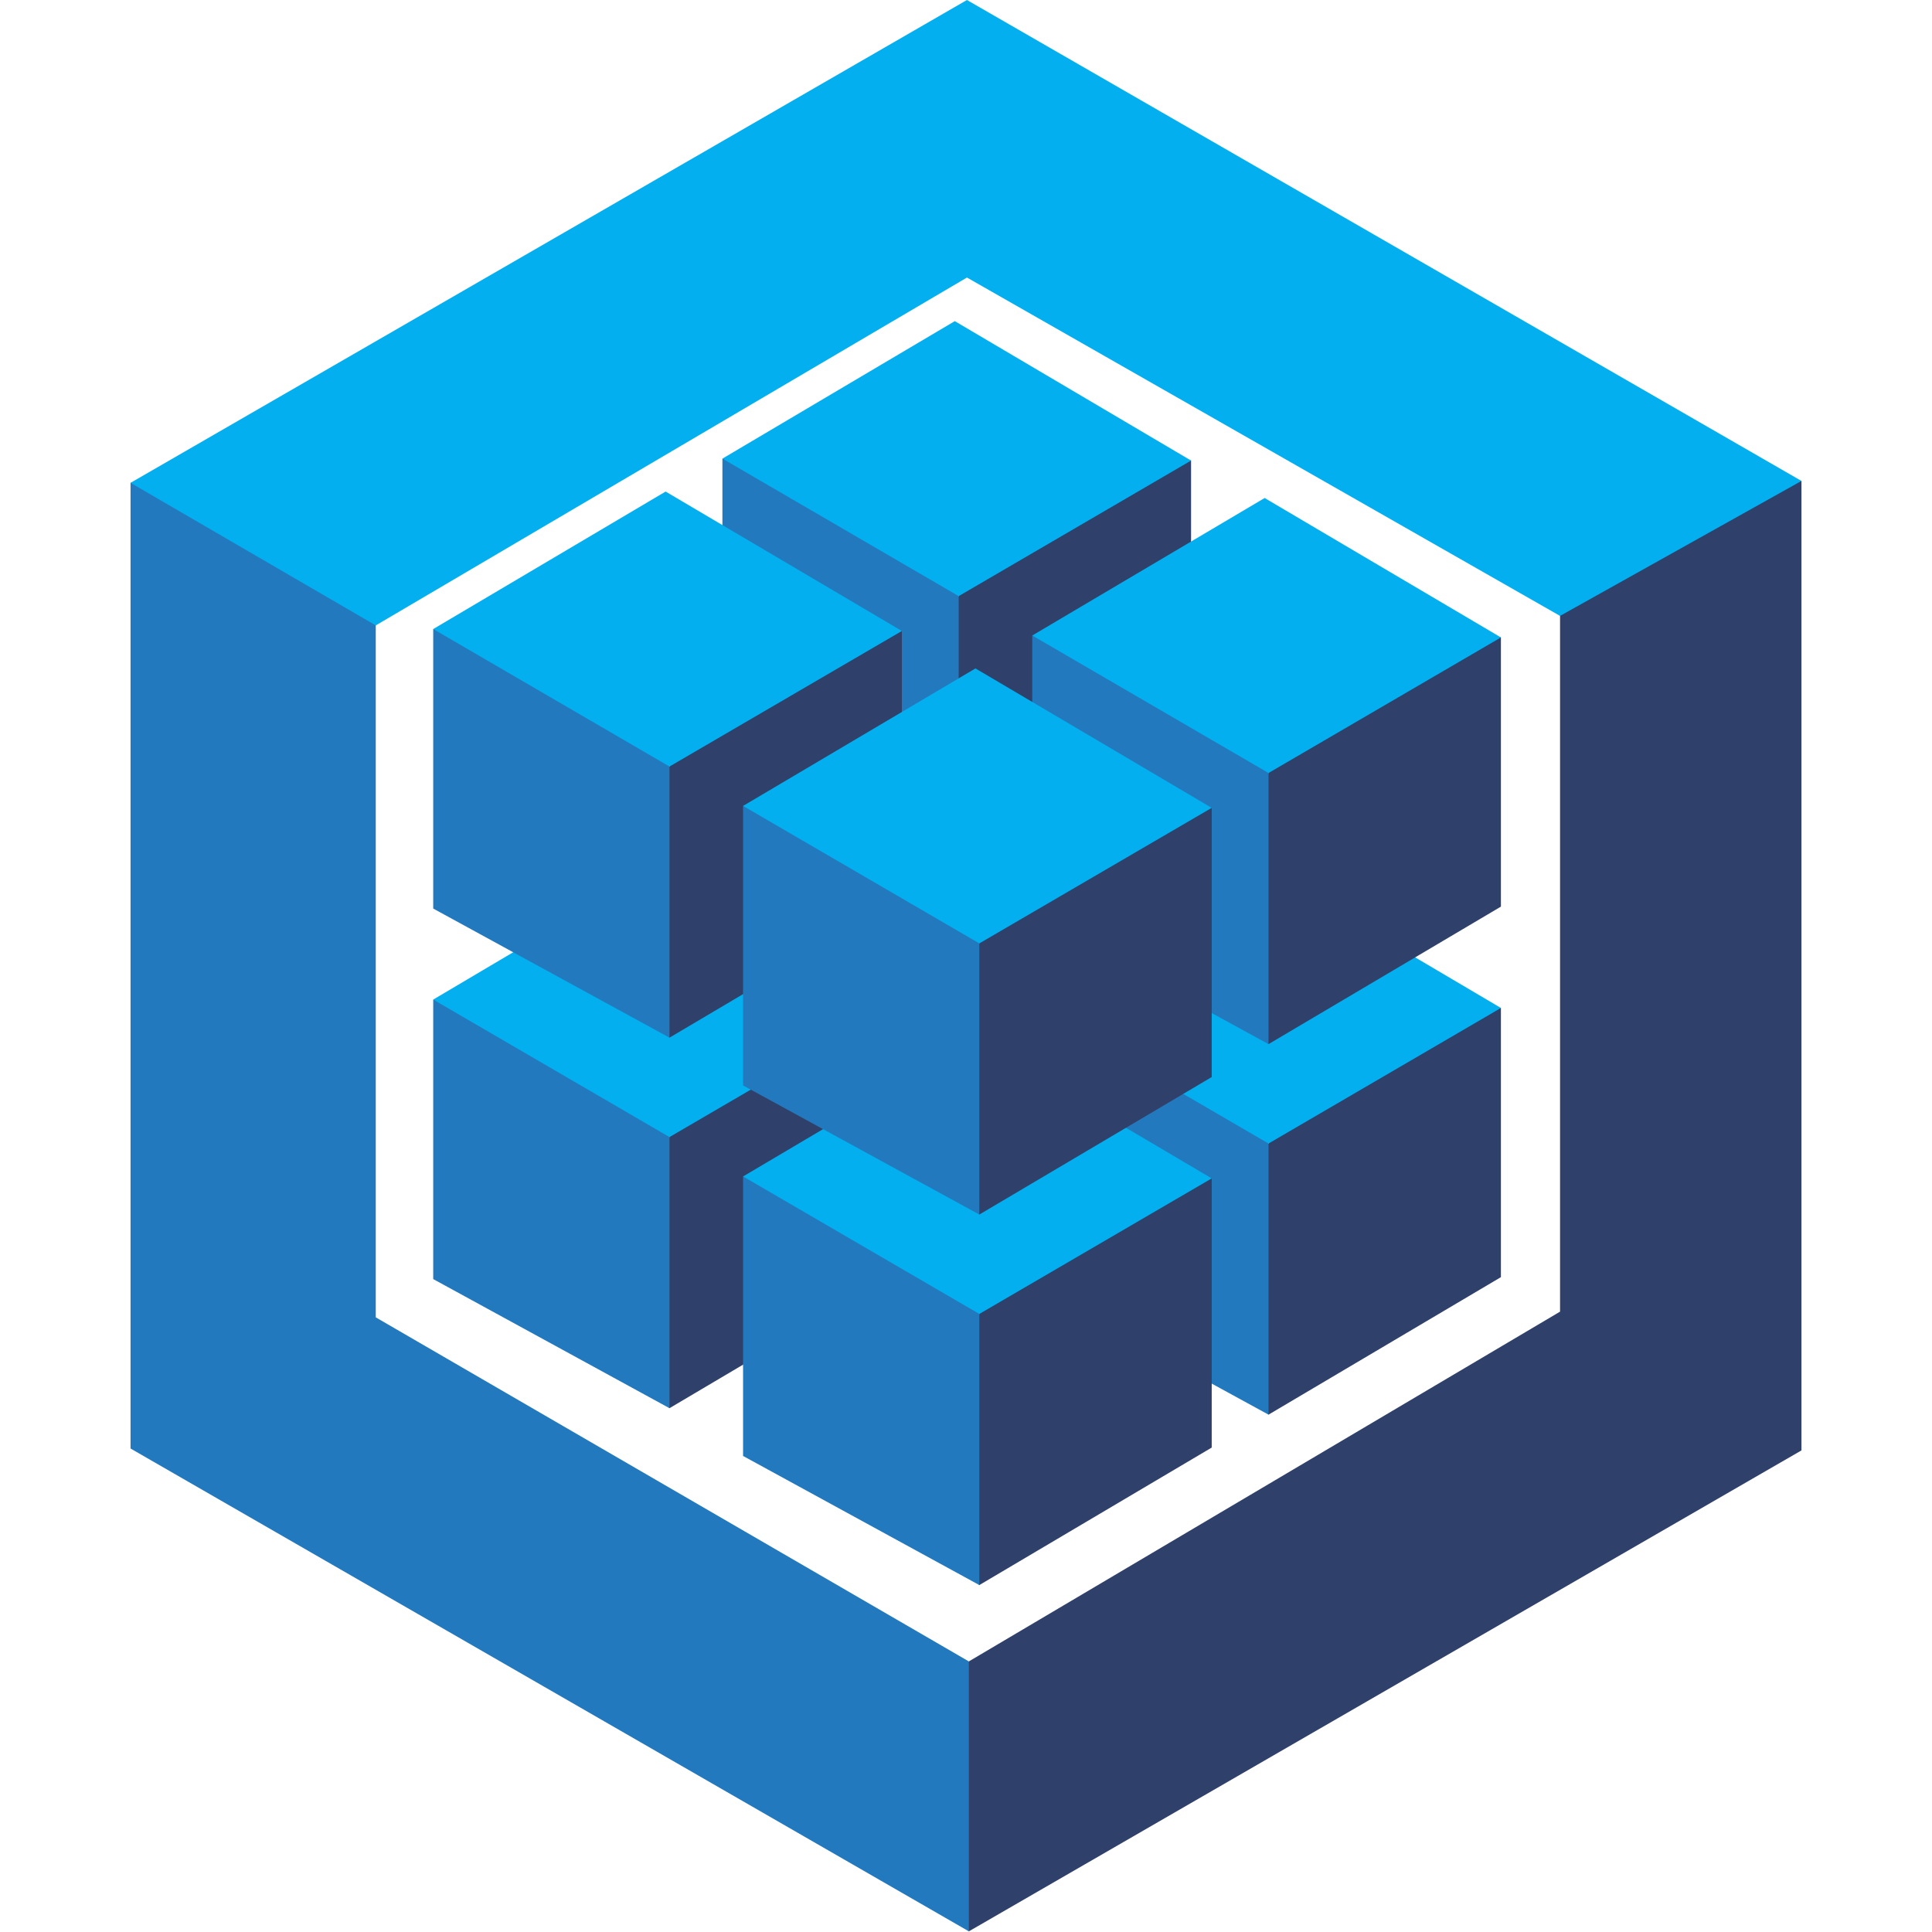
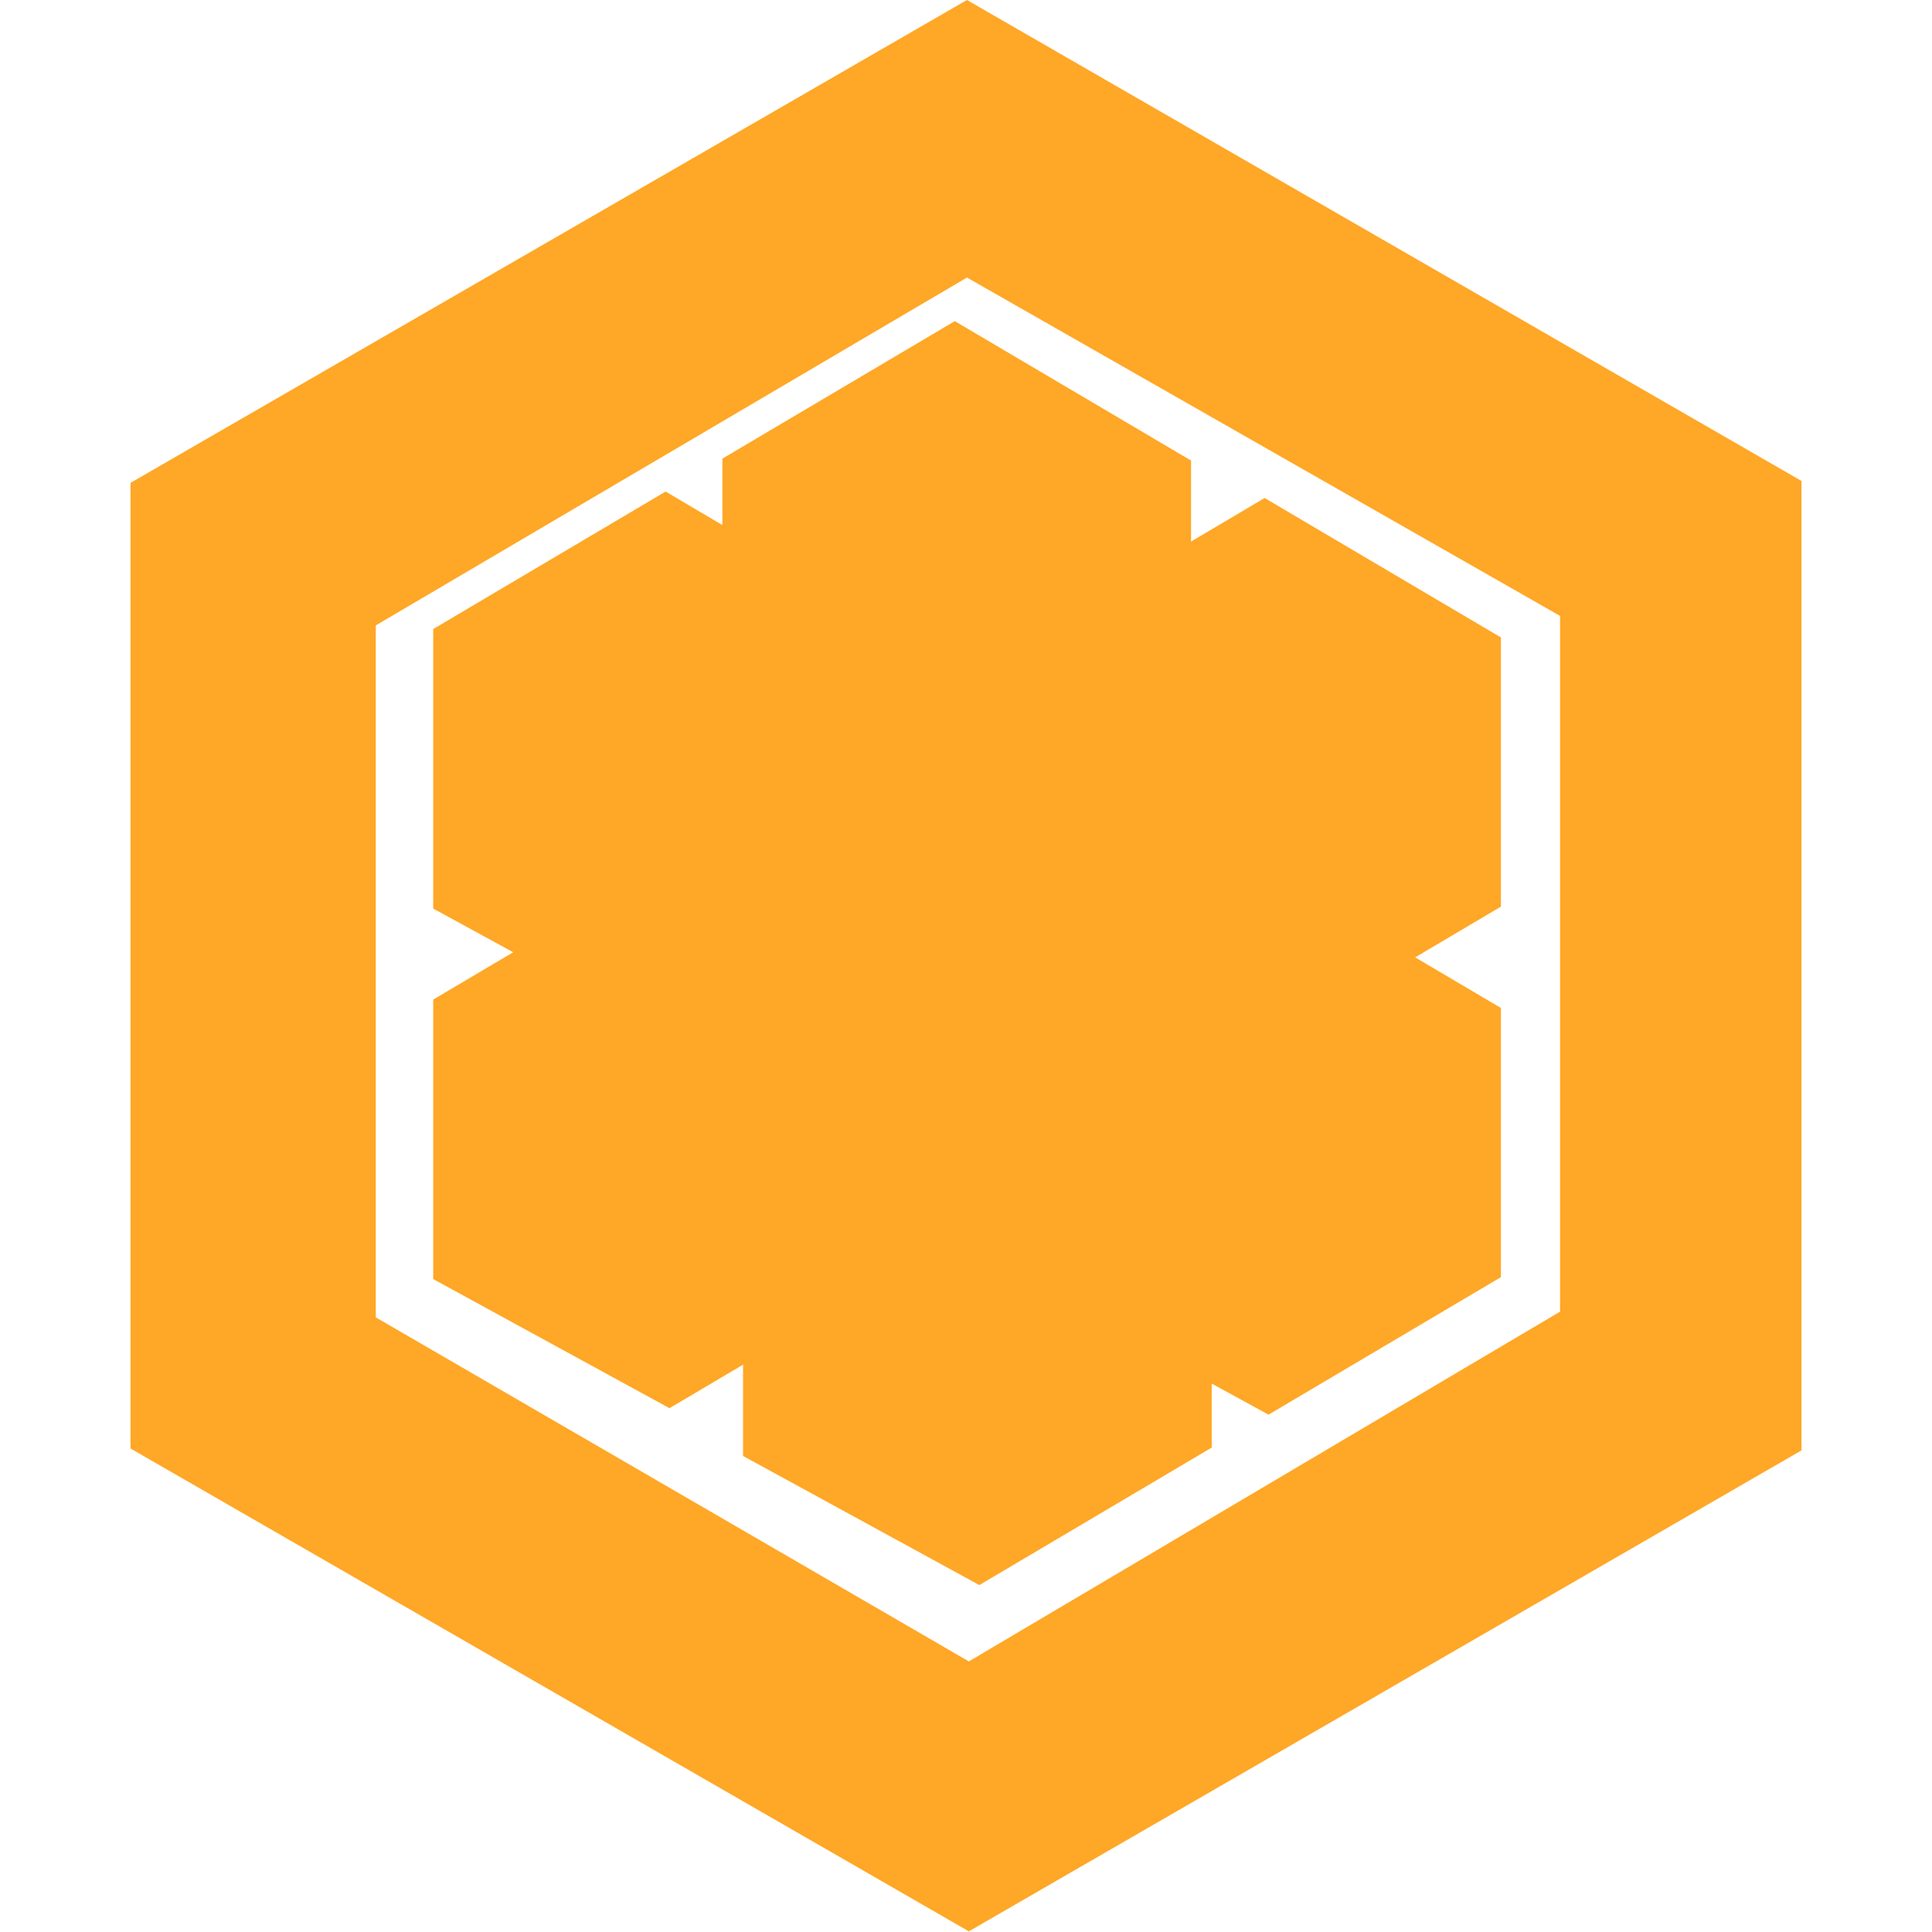
<svg xmlns="http://www.w3.org/2000/svg" width="800px" height="800px" viewBox="-20 0 296 296" version="1.1" preserveAspectRatio="xMidYMid">
  <g>
-     <path d="M219.013,94.362 L219.013,200.956 L128.437,254.544 L127.618,255.289 L127.618,295.128 L128.437,295.9 L256,222.216 L256,73.684 L254.795,73.389 L218.832,93.495 L219.013,94.362" fill="#2F406A">
+     <path d="M219.013,94.362 L219.013,200.956 L128.437,254.544 L127.618,255.289 L127.618,295.128 L128.437,295.9 L256,222.216 L256,73.684 L254.795,73.389 L218.832,93.495 L219.013,94.362" fill="#ffa726">

</path>
-     <path d="M37.57,201.829 L128.437,254.544 L128.437,295.9 L0,221.925 L0,73.975 L1.318,73.776 L37.177,94.624 L37.57,95.818 L37.57,201.829" fill="#2379BD">
+     <path d="M37.57,201.829 L128.437,254.544 L128.437,295.9 L0,221.925 L0,73.975 L1.318,73.776 L37.177,94.624 L37.57,95.818 L37.57,201.829" fill="#ffa726">

</path>
-     <path d="M37.57,95.818 L0,73.975 L128.146,0 L256,73.684 L219.013,94.362 L128.146,42.521 L37.57,95.818" fill="#03AFEF">
+     <path d="M37.57,95.818 L0,73.975 L128.146,0 L256,73.684 L219.013,94.362 L128.146,42.521 L37.57,95.818" fill="#ffa726">

</path>
-     <path d="M126.878,189.638 L125.894,188.634 L125.894,148.608 L126.878,148.1 L127.117,147.113 L161.432,127.096 L162.482,127.331 L162.482,168.573 L126.878,189.638" fill="#2F406A">
+     <path d="M126.878,189.638 L125.894,188.634 L125.894,148.608 L126.878,148.1 L127.117,147.113 L161.432,127.096 L162.482,127.331 L162.482,168.573 L126.878,189.638" fill="#ffa726">

</path>
-     <path d="M90.68,169.858 L90.68,127.035 L91.675,126.986 L126.581,147.3 L126.878,148.1 L126.878,189.638 L90.68,169.858" fill="#2379BD">
+     <path d="M90.68,169.858 L90.68,127.035 L91.675,126.986 L126.581,147.3 L126.878,148.1 L126.878,189.638 L90.68,169.858" fill="#ffa726">

</path>
-     <path d="M126.284,105.969 L90.68,127.035 L126.878,148.1 L162.482,127.331 L126.284,105.969" fill="#03AFEF">
+     <path d="M126.284,105.969 L90.68,127.035 L126.878,148.1 L162.482,127.331 L126.284,105.969" fill="#ffa726">

</path>
-     <path d="M82.57,215.748 L81.587,214.744 L81.587,174.717 L82.57,174.21 L82.81,173.223 L117.124,153.206 L118.174,153.441 L118.174,194.682 L82.57,215.748" fill="#2F406A">
+     <path d="M82.57,215.748 L81.587,214.744 L81.587,174.717 L82.57,174.21 L82.81,173.223 L117.124,153.206 L118.174,153.441 L118.174,194.682 L82.57,215.748" fill="#ffa726">

</path>
-     <path d="M46.373,195.968 L46.373,153.144 L47.367,153.095 L82.273,173.41 L82.57,174.21 L82.57,215.748 L46.373,195.968" fill="#2379BD">
+     <path d="M46.373,195.968 L46.373,153.144 L47.367,153.095 L82.273,173.41 L82.57,174.21 L82.57,215.748 L46.373,195.968" fill="#ffa726">

</path>
-     <path d="M81.977,132.079 L46.373,153.144 L82.57,174.21 L118.174,153.441 L81.977,132.079" fill="#03AFEF">
+     <path d="M81.977,132.079 L46.373,153.144 L82.57,174.21 L118.174,153.441 L81.977,132.079" fill="#ffa726">

</path>
-     <path d="M174.35,216.737 L173.366,215.733 L173.366,175.706 L174.35,175.199 L174.589,174.212 L208.904,154.195 L209.954,154.43 L209.954,195.671 L174.35,216.737" fill="#2F406A">
+     <path d="M174.35,216.737 L173.366,215.733 L173.366,175.706 L174.35,175.199 L174.589,174.212 L208.904,154.195 L209.954,154.43 L209.954,195.671 L174.35,216.737" fill="#ffa726">

</path>
-     <path d="M138.152,196.957 L138.152,154.133 L139.147,154.084 L174.053,174.399 L174.35,175.199 L174.35,216.737 L138.152,196.957" fill="#2379BD">
+     <path d="M138.152,196.957 L138.152,154.133 L139.147,154.084 L174.053,174.399 L174.35,175.199 L174.35,216.737 L138.152,196.957" fill="#ffa726">

</path>
-     <path d="M173.756,133.068 L138.152,154.133 L174.35,175.199 L209.954,154.43 L173.756,133.068" fill="#03AFEF">
+     <path d="M173.756,133.068 L138.152,154.133 L174.35,175.199 L209.954,154.43 L173.756,133.068" fill="#ffa726">

</path>
-     <path d="M130.042,242.847 L129.059,241.843 L129.059,201.816 L130.042,201.309 L130.282,200.321 L164.597,180.305 L165.646,180.54 L165.646,221.781 L130.042,242.847" fill="#2F406A">
+     <path d="M130.042,242.847 L129.059,241.843 L129.059,201.816 L130.042,201.309 L130.282,200.321 L164.597,180.305 L165.646,180.54 L165.646,221.781 L130.042,242.847" fill="#ffa726">

</path>
-     <path d="M93.845,223.067 L93.845,180.243 L94.839,180.194 L129.746,200.508 L130.042,201.309 L130.042,242.847 L93.845,223.067" fill="#2379BD">
+     <path d="M93.845,223.067 L93.845,180.243 L94.839,180.194 L129.746,200.508 L130.042,201.309 L130.042,242.847 L93.845,223.067" fill="#ffa726">

</path>
-     <path d="M129.449,159.177 L93.845,180.243 L130.042,201.309 L165.646,180.54 L129.449,159.177" fill="#03AFEF">
+     <path d="M129.449,159.177 L93.845,180.243 L130.042,201.309 L165.646,180.54 L129.449,159.177" fill="#ffa726">

</path>
-     <path d="M126.878,132.87 L125.894,131.865 L125.894,91.839 L126.878,91.332 L127.117,90.344 L161.432,70.328 L162.482,70.563 L162.482,111.804 L126.878,132.87" fill="#2F406A">
+     <path d="M126.878,132.87 L125.894,131.865 L125.894,91.839 L126.878,91.332 L127.117,90.344 L161.432,70.328 L162.482,70.563 L162.482,111.804 L126.878,132.87" fill="#ffa726">

</path>
-     <path d="M90.68,113.09 L90.68,70.266 L91.675,70.217 L126.581,90.531 L126.878,91.332 L126.878,132.87 L90.68,113.09" fill="#2379BD">
+     <path d="M90.68,113.09 L90.68,70.266 L91.675,70.217 L126.581,90.531 L126.878,91.332 L126.878,132.87 L90.68,113.09" fill="#ffa726">

</path>
-     <path d="M126.284,49.2 L90.68,70.266 L126.878,91.332 L162.482,70.563 L126.284,49.2" fill="#03AFEF">
+     <path d="M126.284,49.2 L90.68,70.266 L126.878,91.332 L162.482,70.563 L126.284,49.2" fill="#ffa726">

</path>
-     <path d="M82.57,158.979 L81.587,157.975 L81.587,117.949 L82.57,117.441 L82.81,116.454 L117.124,96.437 L118.174,96.672 L118.174,137.914 L82.57,158.979" fill="#2F406A">
+     <path d="M82.57,158.979 L81.587,157.975 L81.587,117.949 L82.57,117.441 L82.81,116.454 L117.124,96.437 L118.174,96.672 L118.174,137.914 L82.57,158.979" fill="#ffa726">

</path>
-     <path d="M46.373,139.199 L46.373,96.376 L47.367,96.327 L82.273,116.641 L82.57,117.441 L82.57,158.979 L46.373,139.199" fill="#2379BD">
+     <path d="M46.373,139.199 L46.373,96.376 L47.367,96.327 L82.273,116.641 L82.57,117.441 L82.57,158.979 L46.373,139.199" fill="#ffa726">

</path>
-     <path d="M81.977,75.31 L46.373,96.376 L82.57,117.441 L118.174,96.672 L81.977,75.31" fill="#03AFEF">
+     <path d="M81.977,75.31 L46.373,96.376 L82.57,117.441 L118.174,96.672 L81.977,75.31" fill="#ffa726">

</path>
-     <path d="M174.35,159.968 L173.366,158.964 L173.366,118.938 L174.35,118.43 L174.589,117.443 L208.904,97.426 L209.954,97.661 L209.954,138.903 L174.35,159.968" fill="#2F406A">
+     <path d="M174.35,159.968 L173.366,158.964 L173.366,118.938 L174.35,118.43 L174.589,117.443 L208.904,97.426 L209.954,97.661 L209.954,138.903 L174.35,159.968" fill="#ffa726">

</path>
-     <path d="M138.152,140.188 L138.152,97.365 L139.147,97.316 L174.053,117.63 L174.35,118.43 L174.35,159.968 L138.152,140.188" fill="#2379BD">
+     <path d="M138.152,140.188 L138.152,97.365 L139.147,97.316 L174.053,117.63 L174.35,118.43 L174.35,159.968 L138.152,140.188" fill="#ffa726">

</path>
-     <path d="M173.756,76.299 L138.152,97.365 L174.35,118.43 L209.954,97.661 L173.756,76.299" fill="#03AFEF">
+     <path d="M173.756,76.299 L138.152,97.365 L174.35,118.43 L209.954,97.661 L173.756,76.299" fill="#ffa726">

</path>
-     <path d="M130.042,186.078 L129.059,185.074 L129.059,145.047 L130.042,144.54 L130.282,143.553 L164.597,123.536 L165.646,123.771 L165.646,165.012 L130.042,186.078" fill="#2F406A">
+     <path d="M130.042,186.078 L129.059,185.074 L129.059,145.047 L130.042,144.54 L130.282,143.553 L164.597,123.536 L165.646,123.771 L165.646,165.012 L130.042,186.078" fill="#ffa726">

</path>
-     <path d="M93.845,166.298 L93.845,123.474 L94.839,123.425 L129.746,143.74 L130.042,144.54 L130.042,186.078 L93.845,166.298" fill="#2379BD">
+     <path d="M93.845,166.298 L93.845,123.474 L94.839,123.425 L129.746,143.74 L130.042,144.54 L130.042,186.078 L93.845,166.298" fill="#ffa726">

</path>
-     <path d="M129.449,102.408 L93.845,123.474 L130.042,144.54 L165.646,123.771 L129.449,102.408" fill="#03AFEF">
+     <path d="M129.449,102.408 L93.845,123.474 L130.042,144.54 L165.646,123.771 L129.449,102.408" fill="#ffa726">

</path>
  </g>
</svg>
